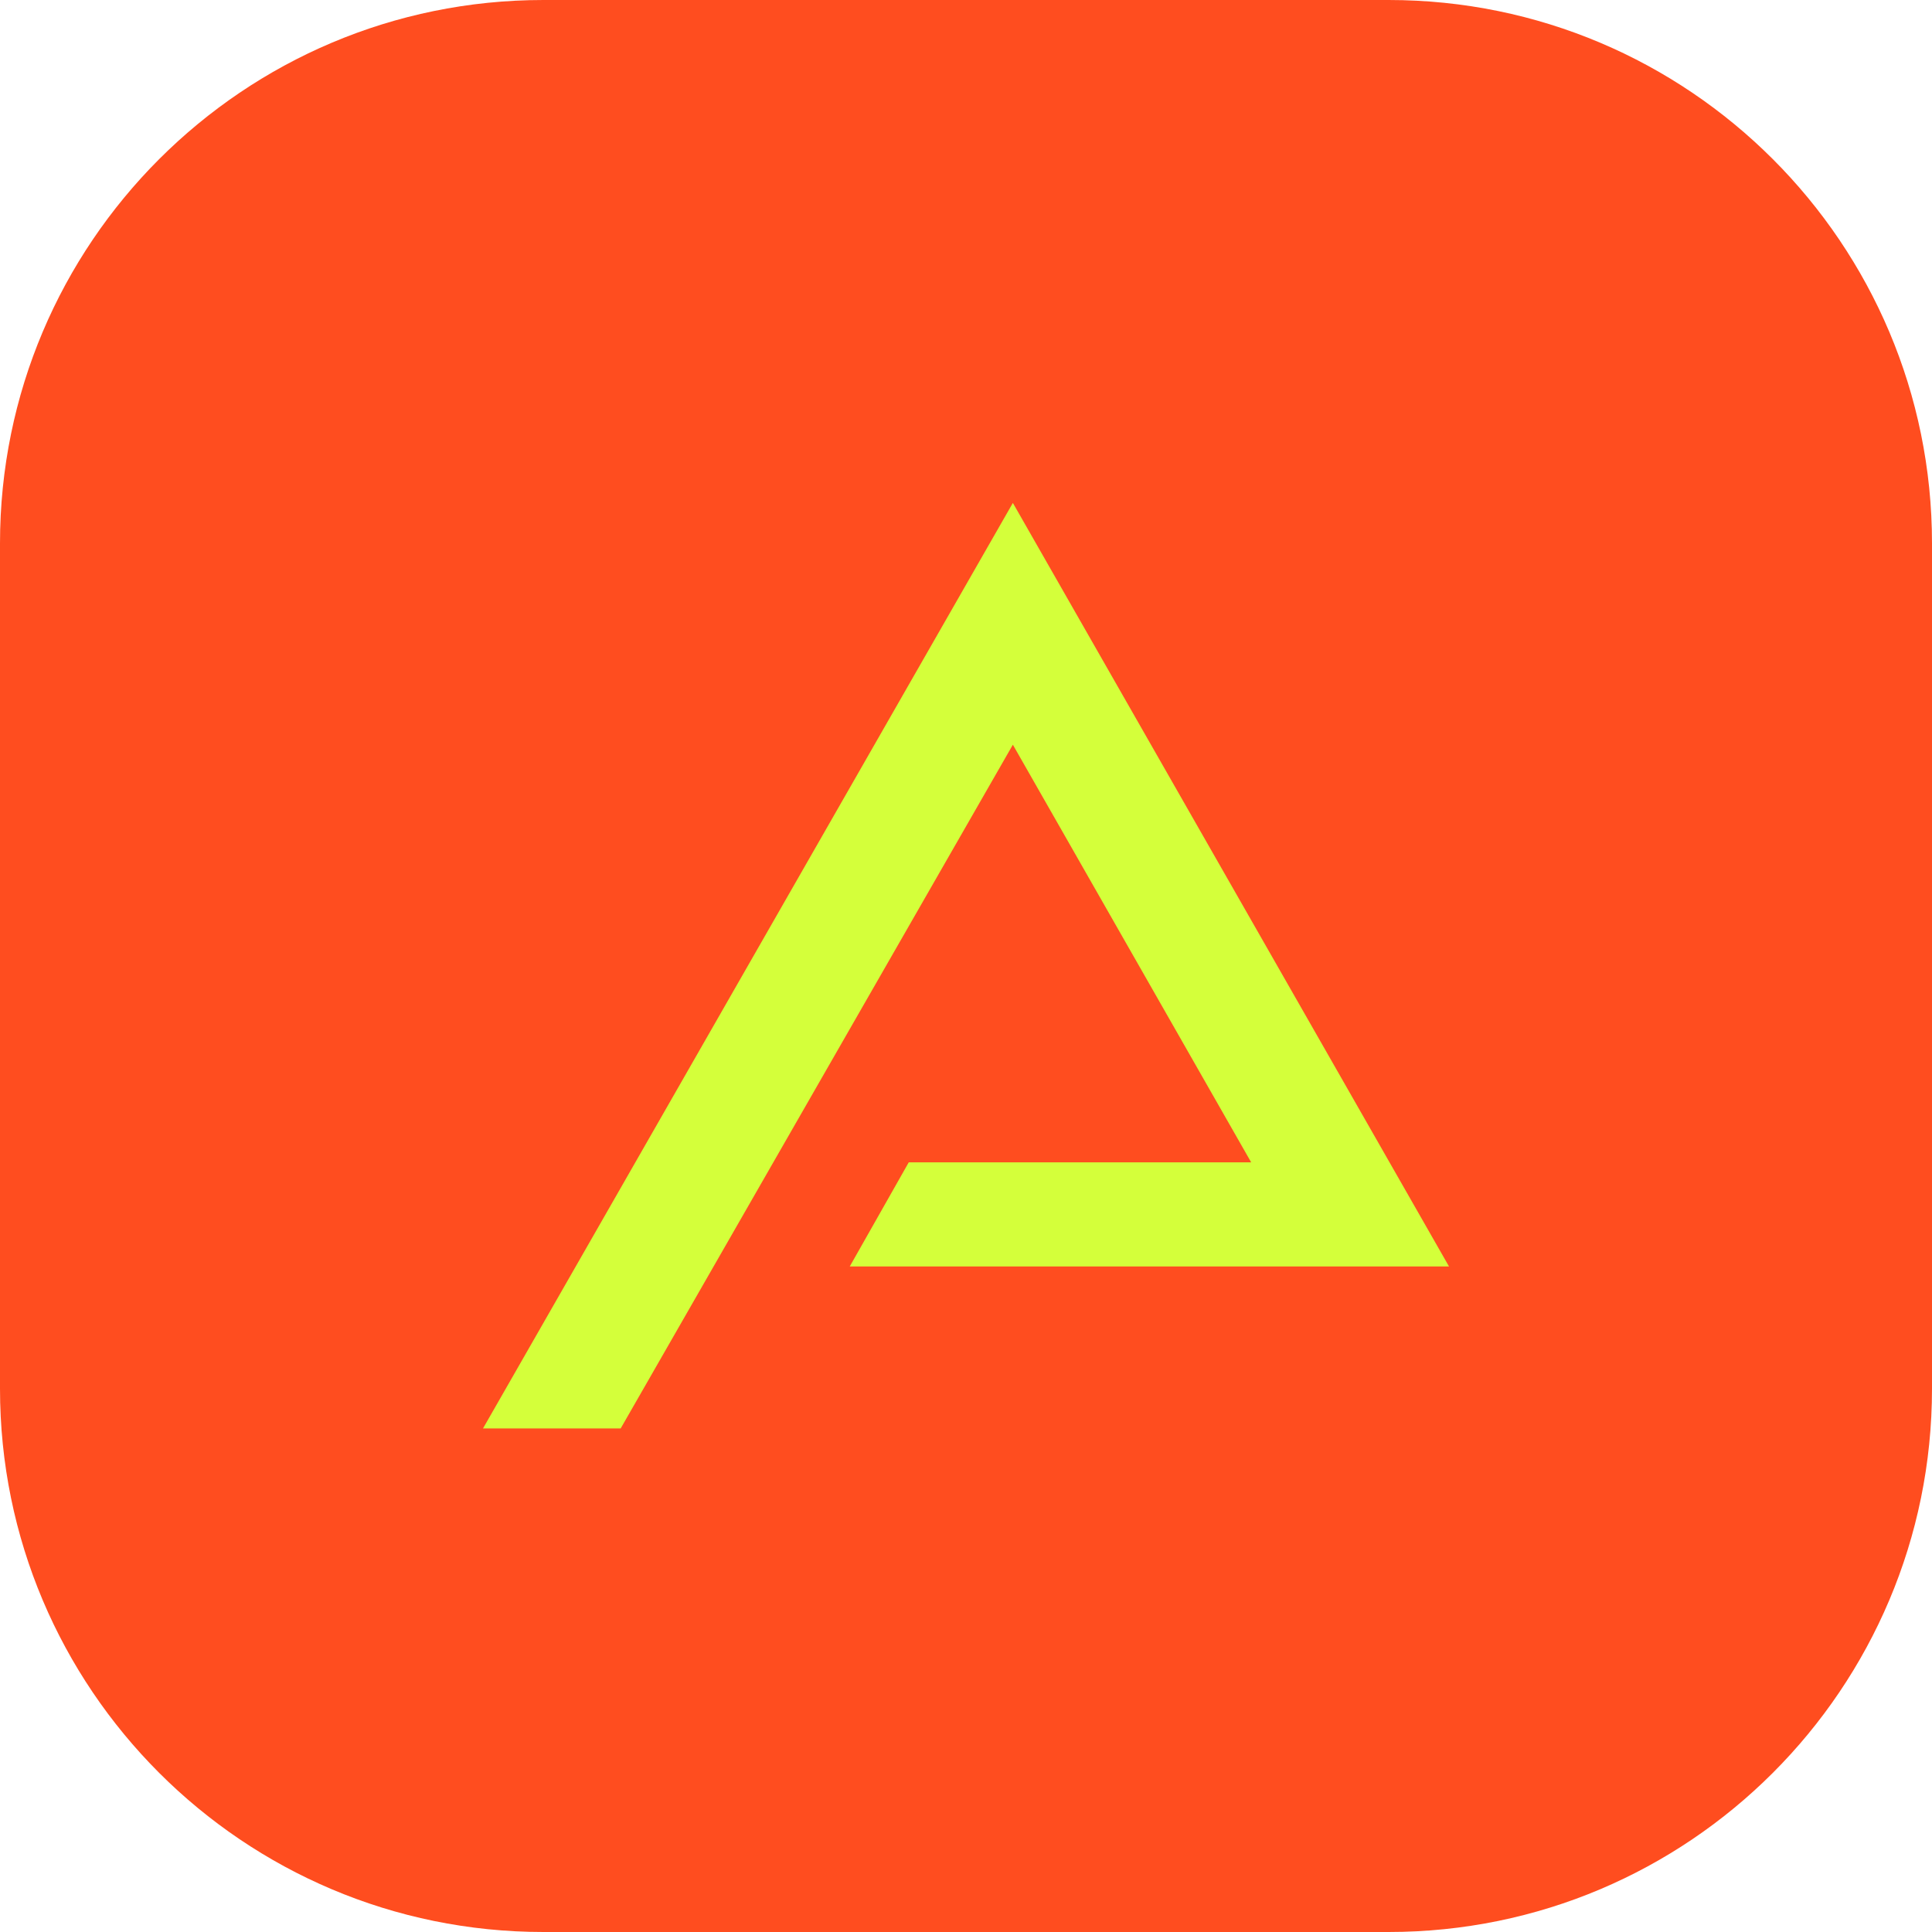
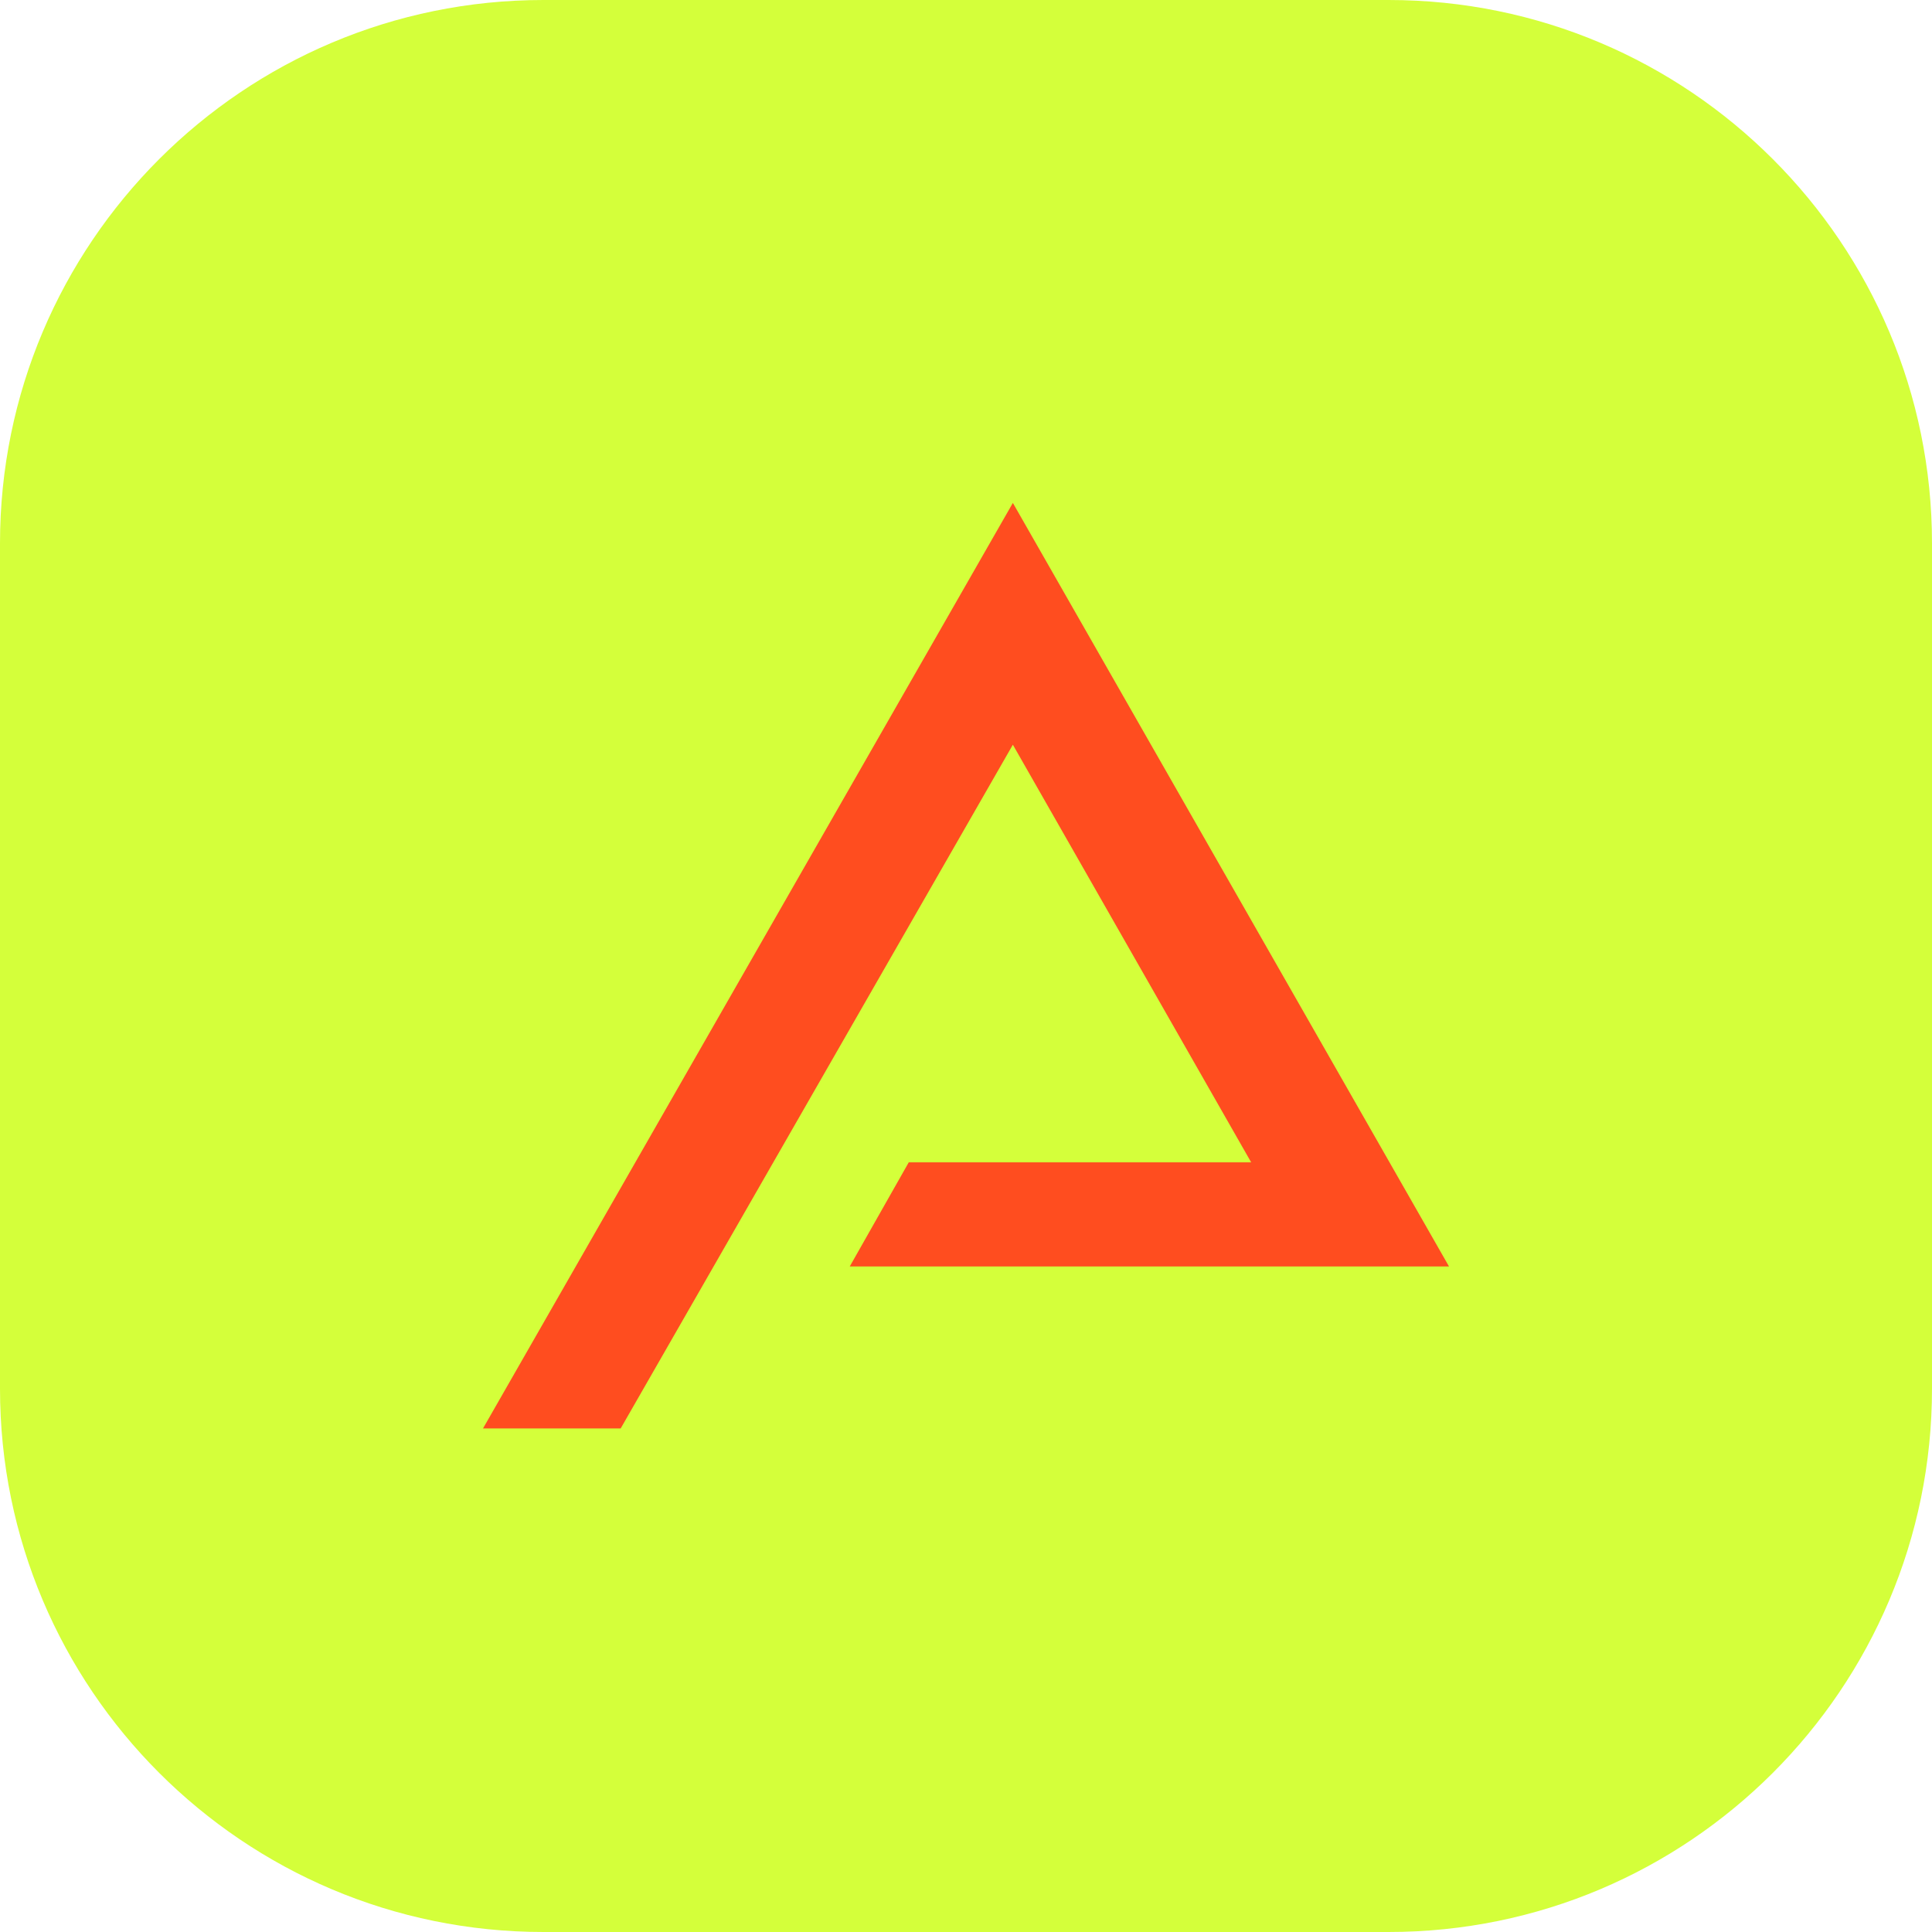
<svg xmlns="http://www.w3.org/2000/svg" viewBox="0 0 32 32">
-   <rect width="32" height="32" rx="9" fill="#FF4D1F" />
-   <path transform="translate(8 8.33) scale(.019162)" d="M458 0L835 660L317 660L368 570L664 570L458 209L119 800L0 800Z" fill="#D4FF3A" />
+   <rect width="32" height="32" rx="9" fill="#D4FF3A" />
+   <path transform="translate(8 8.33) scale(.019162)" d="M458 0L835 660L317 660L368 570L664 570L458 209L119 800L0 800Z" fill="#FF4D1F" />
</svg>
